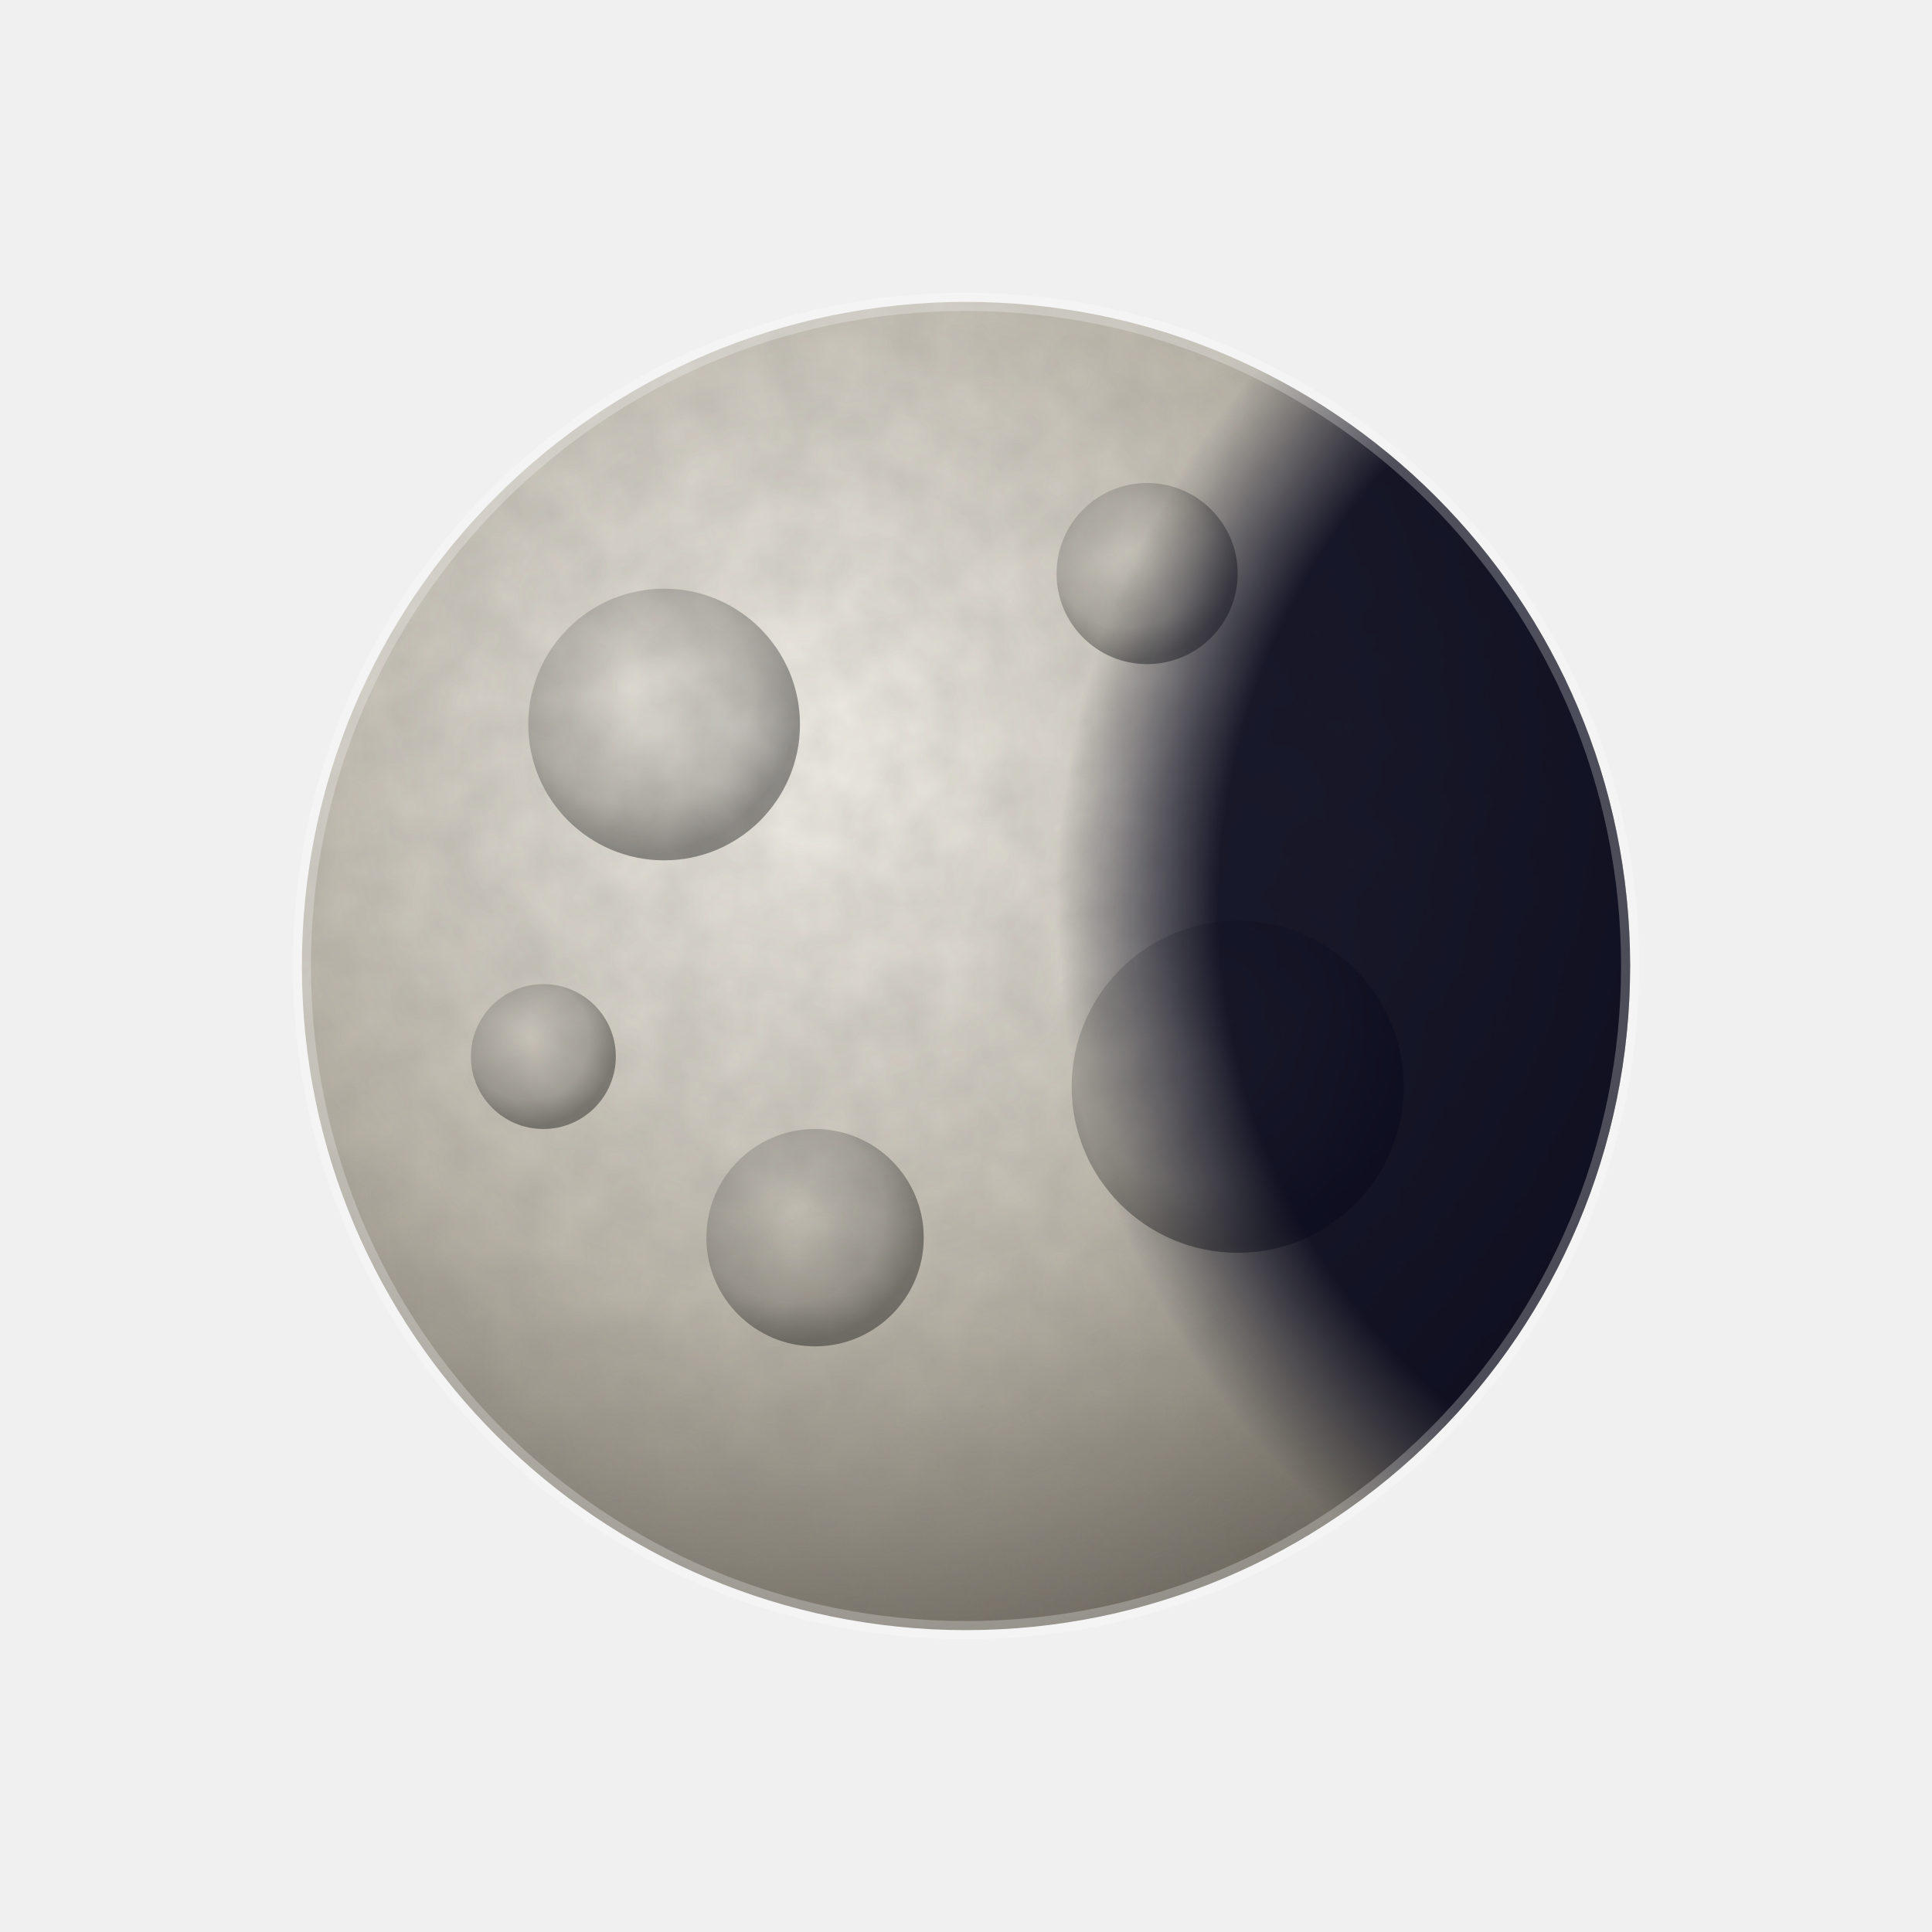
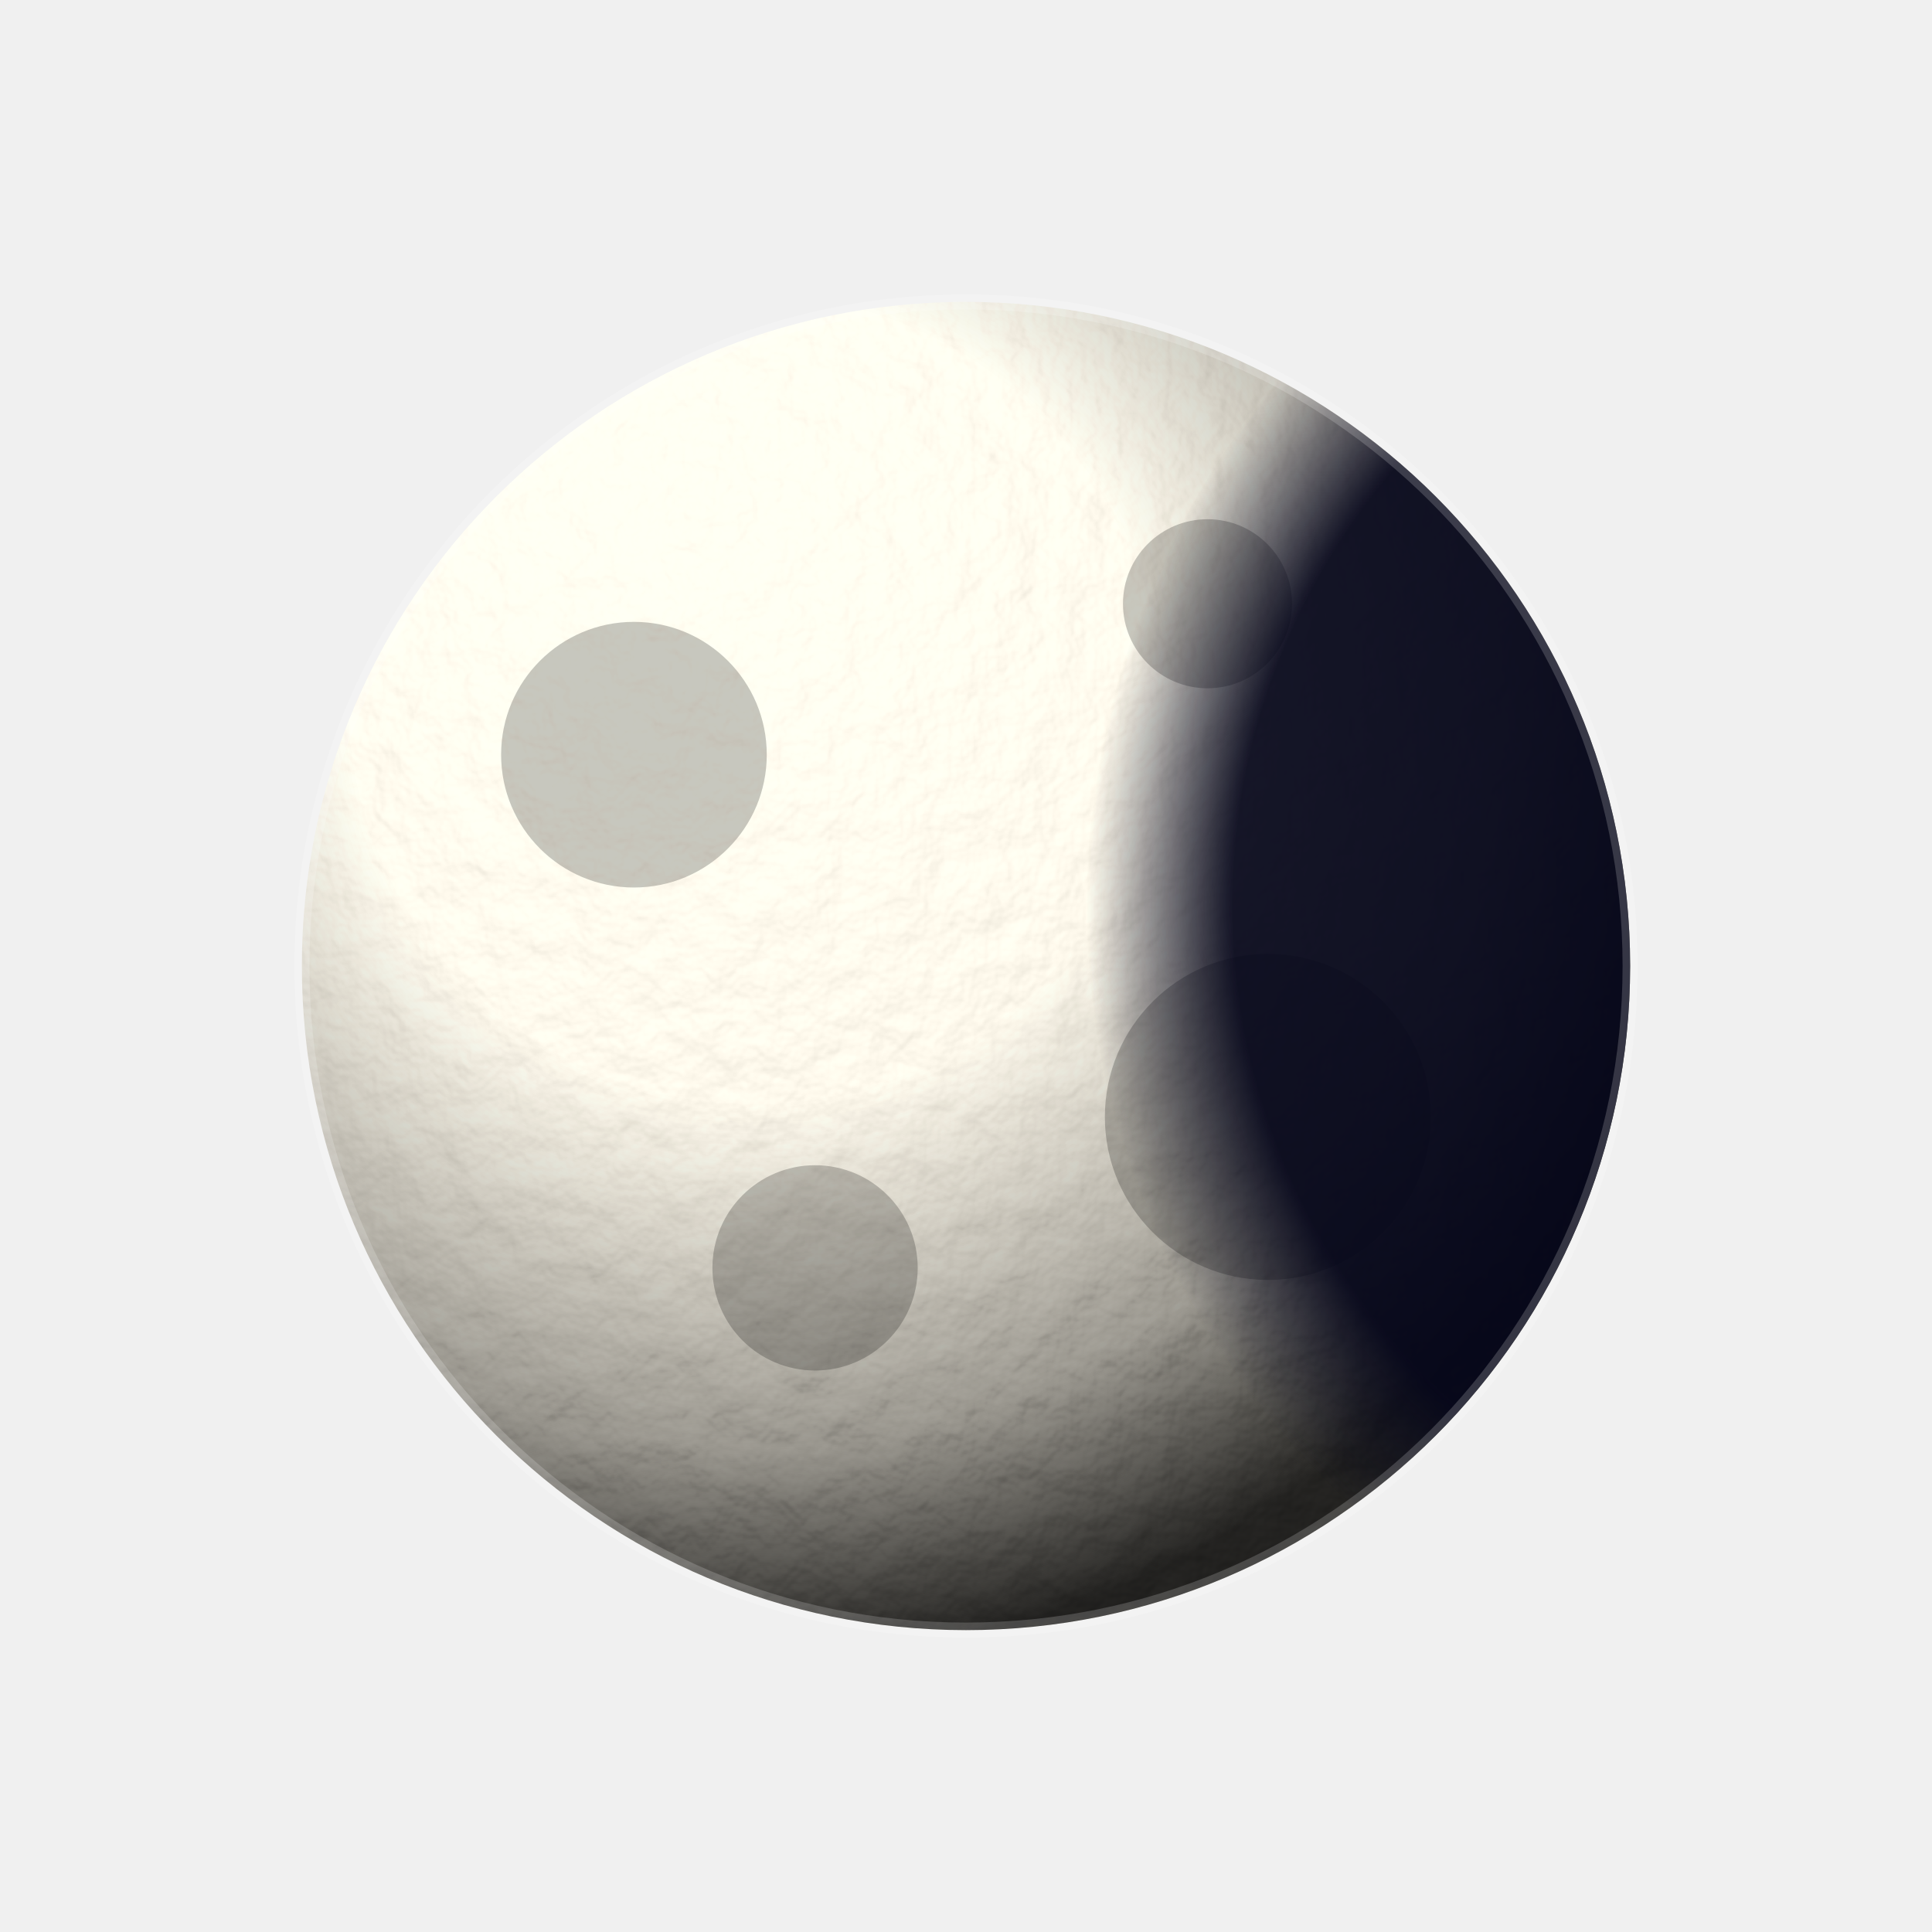
<svg xmlns="http://www.w3.org/2000/svg" viewBox="0 0 64 64" width="64" height="64">
-   <style>@media (prefers-reduced-motion:no-preference){.ph{animation:ph 46s ease-in-out infinite alternate}}@keyframes ph{from{transform:translateX(-10px)}to{transform:translateX(12px)}}</style>
+   <style>@media (prefers-reduced-motion:no-preference){.ph{animation:ph 52s ease-in-out infinite alternate}}</style>
  <defs>
-     <radialGradient id="b" cx="38%" cy="34%" r="70%">
-       <stop offset="0" stop-color="#f4f1ea" />
-       <stop offset=".6" stop-color="#bcb7ab" />
-       <stop offset="1" stop-color="#6d685e" />
-     </radialGradient>
-     <radialGradient id="cr" cx="40%" cy="38%" r="60%">
-       <stop offset="0" stop-color="#000" stop-opacity=".0" />
-       <stop offset=".7" stop-color="#000" stop-opacity=".18" />
-       <stop offset="1" stop-color="#000" stop-opacity=".38" />
+     <filter id="rl" x="-10%" y="-10%" width="120%" height="120%" color-interpolation-filters="sRGB">
+       <feTurbulence type="fractalNoise" baseFrequency="0.62" numOctaves="4" seed="7" result="n" />
+       <feDiffuseLighting in="n" surfaceScale="2.2" diffuseConstant="1.15" lighting-color="#fff" result="lit">
+         <fePointLight x="22" y="16" z="60" />
+       </feDiffuseLighting>
+       <feComposite in="lit" in2="SourceGraphic" operator="arithmetic" k1="1.05" k2="0" k3="0" k4="0" result="tex" />
+       <feSpecularLighting in="n" surfaceScale="2.2" specularConstant="0.2" specularExponent="12" lighting-color="#fff" result="sp">
+         <fePointLight x="22" y="16" z="60" />
+       </feSpecularLighting>
+       <feComposite in="sp" in2="SourceGraphic" operator="in" result="spi" />
+       <feComposite in="spi" in2="tex" operator="arithmetic" k1="0" k2="1" k3="1" k4="0" />
+     </filter>
+     <radialGradient id="lb" cx="34%" cy="30%" r="72%">
+       <stop offset=".42" stop-color="#000" stop-opacity="0" />
+       <stop offset=".78" stop-color="#000" stop-opacity="0.38" />
+       <stop offset="1" stop-color="#000" stop-opacity="0.85" />
    </radialGradient>
    <radialGradient id="sh" cx="50%" cy="50%" r="50%">
-       <stop offset=".8" stop-color="#05061a" stop-opacity=".9" />
+       <stop offset=".82" stop-color="#05061a" stop-opacity=".93" />
      <stop offset="1" stop-color="#05061a" stop-opacity="0" />
    </radialGradient>
    <clipPath id="k">
      <circle cx="32" cy="32" r="22" />
    </clipPath>
-     <filter id="tx">
-       <feTurbulence type="fractalNoise" baseFrequency=".55" numOctaves="3" seed="7" />
-       <feColorMatrix values="0 0 0 0 .2 0 0 0 0 .19 0 0 0 0 .17 0 0 0 .22 0" />
-       <feComposite in2="SourceGraphic" operator="in" />
-     </filter>
+     <style>@keyframes ph{from{transform:translateX(-9px)}to{transform:translateX(13px)}}</style>
  </defs>
-   <circle cx="32" cy="32" r="22" fill="url(#b)" />
  <g clip-path="url(#k)">
-     <circle cx="32" cy="32" r="22" fill="#bcb7ab" filter="url(#tx)" />
-     <g fill="url(#cr)">
-       <circle cx="22" cy="24" r="4.5" />
-       <circle cx="38" cy="19" r="3" />
-       <circle cx="41" cy="36" r="5.5" />
-       <circle cx="27" cy="41" r="3.6" />
-       <circle cx="18" cy="35" r="2.4" />
+     <rect x="8" y="8" width="48" height="48" fill="#c9c4b8" filter="url(#rl)" />
+     <g fill="#000" opacity=".22">
+       <circle cx="21" cy="25" r="4.4" />
+       <circle cx="40" cy="20" r="2.8" />
+       <circle cx="42" cy="37" r="5.4" />
+       <circle cx="27" cy="42" r="3.4" />
    </g>
-     <circle class="ph" cx="62" cy="30" r="27" fill="url(#sh)" />
+     <circle cx="32" cy="32" r="22" fill="url(#lb)" />
+     <circle class="ph" cx="63" cy="30" r="27" fill="url(#sh)" />
  </g>
-   <circle cx="32" cy="32" r="22" fill="none" stroke="#fff" stroke-opacity=".25" stroke-width=".6" />
+   <circle cx="32" cy="32" r="22" fill="none" stroke="#fff" stroke-opacity=".18" stroke-width=".5" />
</svg>
